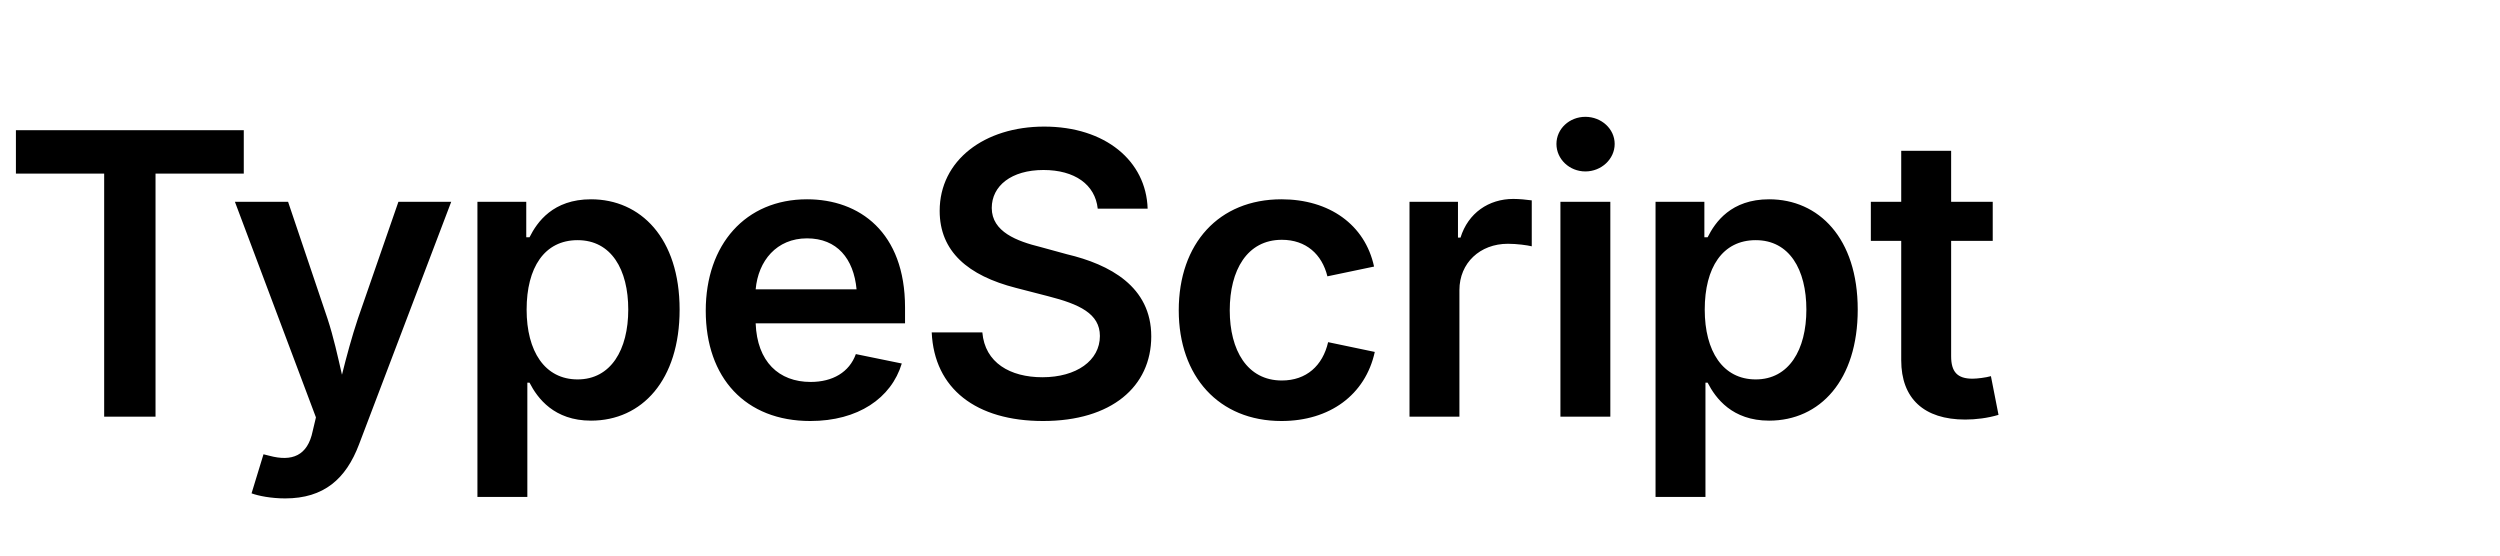
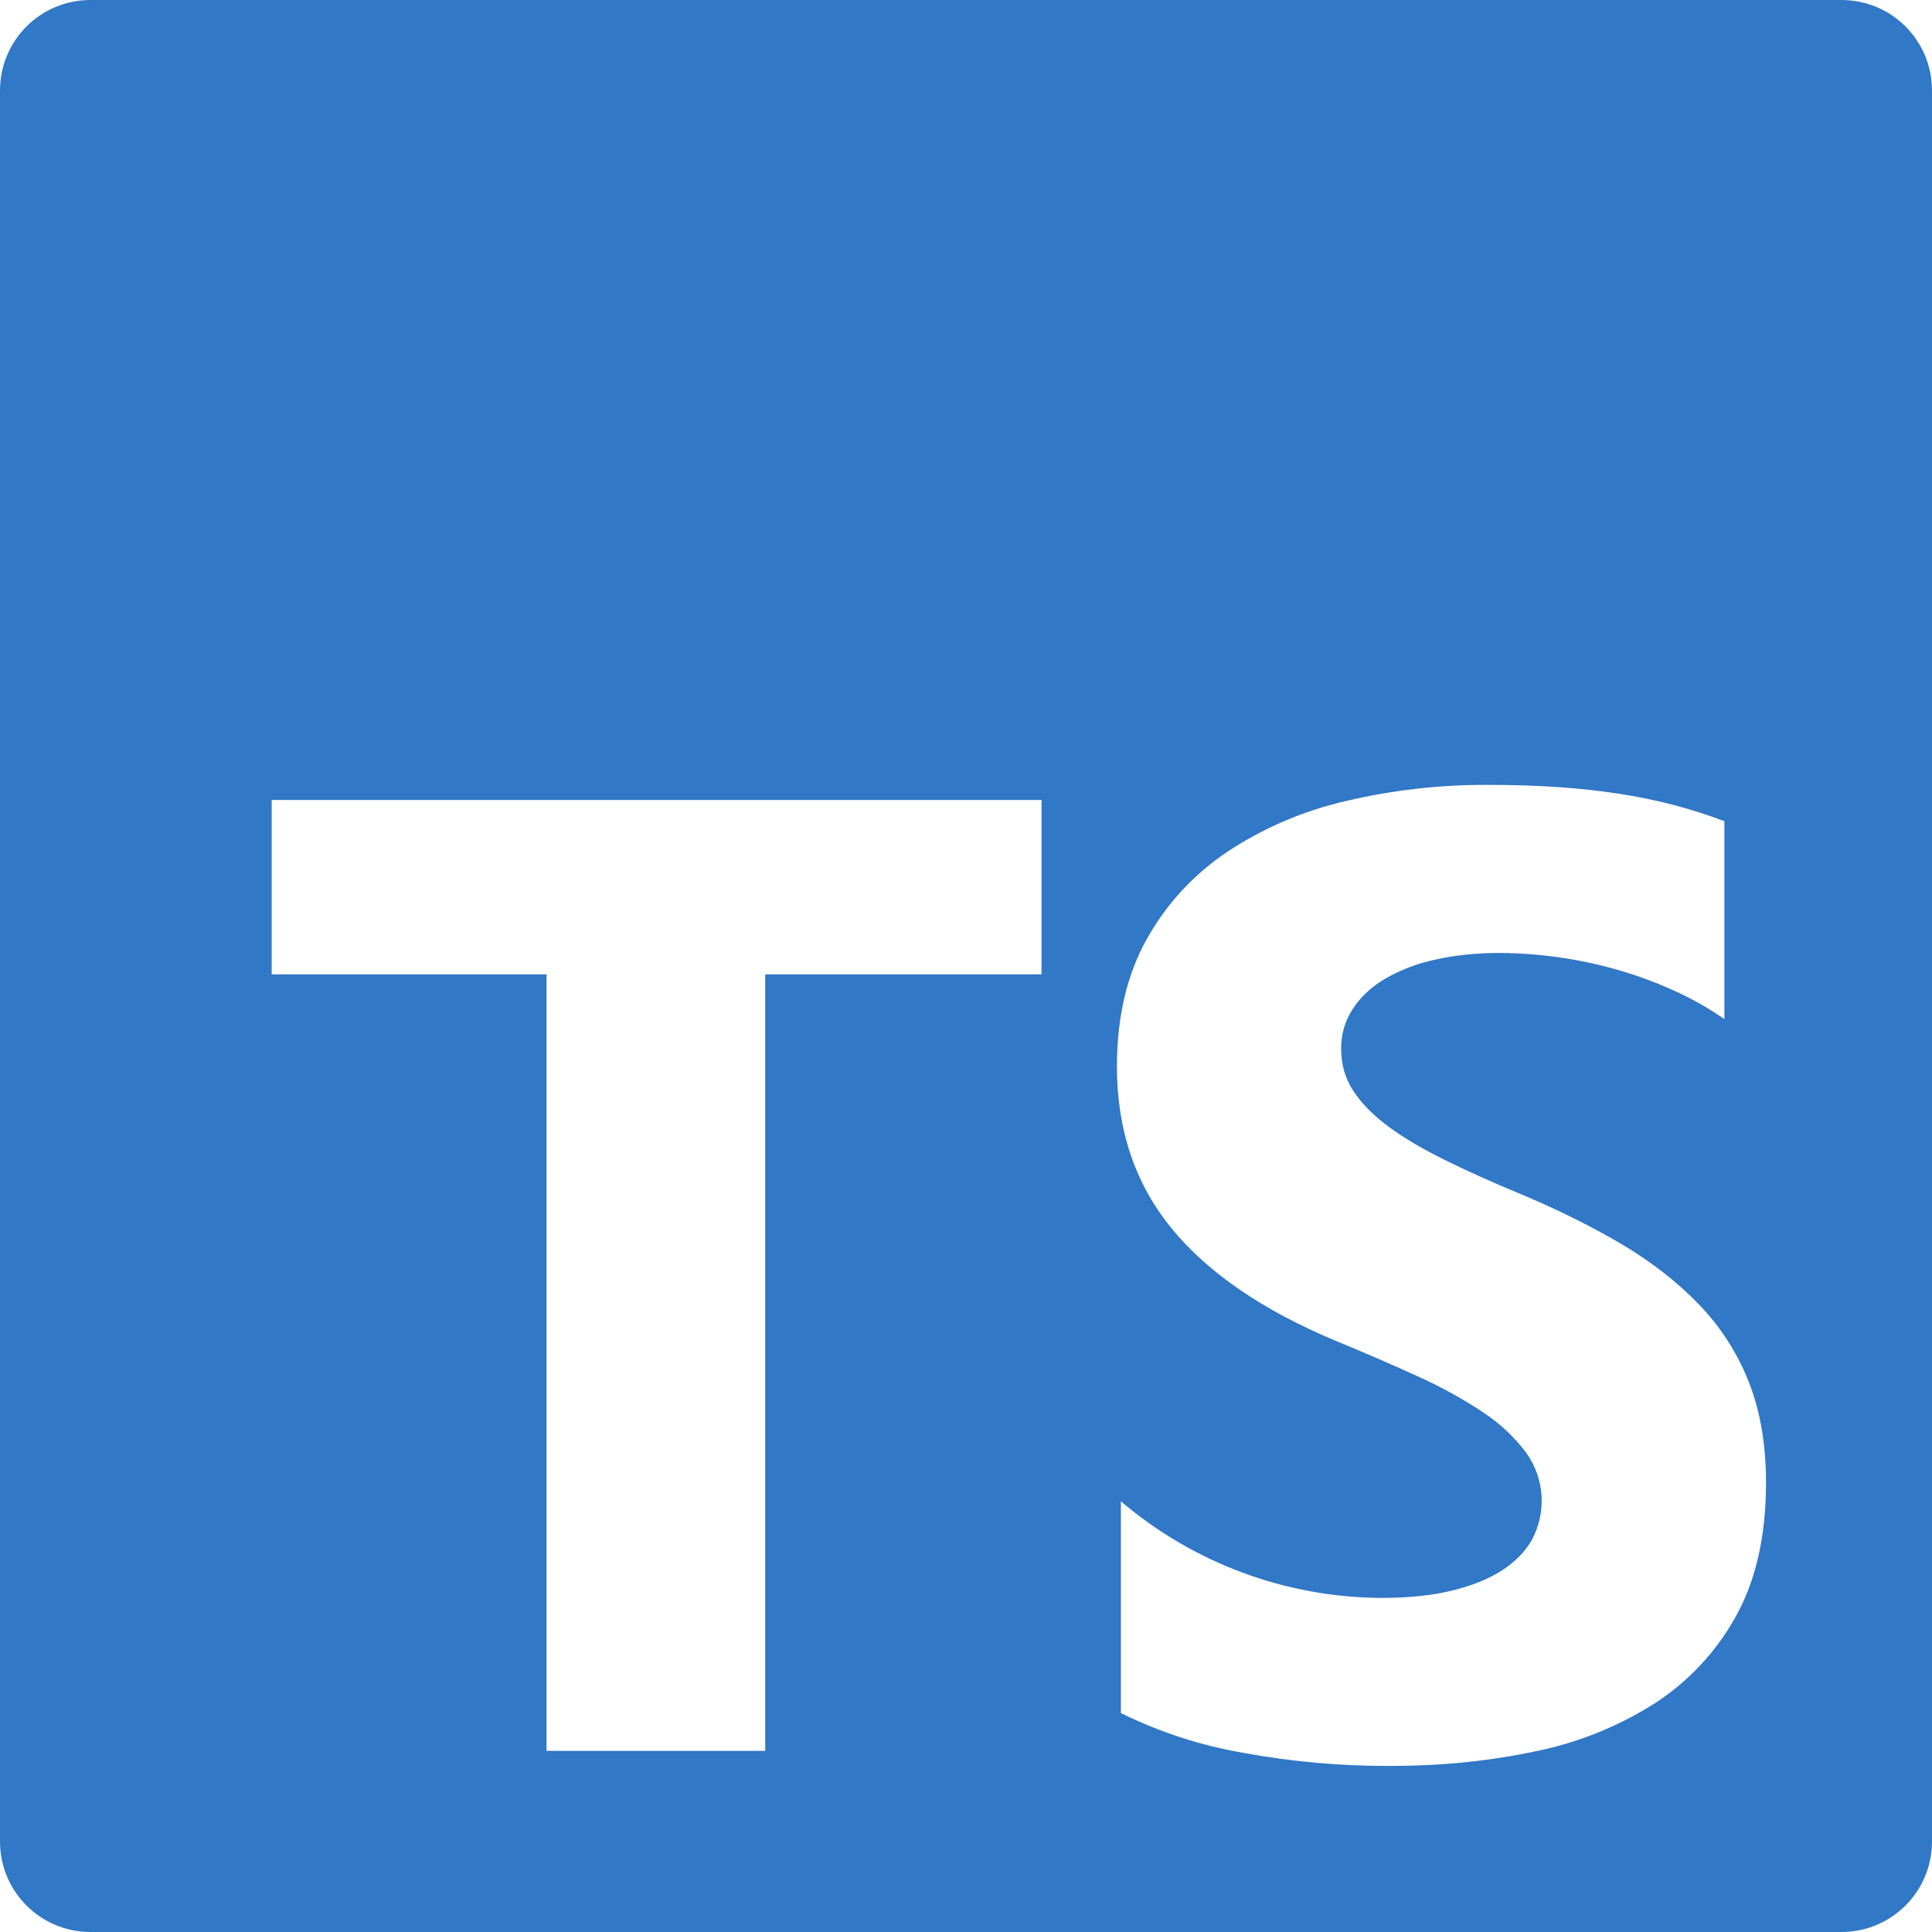
- <svg xmlns="http://www.w3.org/2000/svg" viewBox="0 0 108 24" role="img" aria-label="TypeScript">
-   <text x="0" y="18" fill="currentColor" font-family="Inter,Segoe UI,sans-serif" font-size="17" font-weight="600" letter-spacing="-.02em">TypeScript</text>
+ <svg xmlns="http://www.w3.org/2000/svg" viewBox="0 0 24 24" role="img" aria-label="TypeScript">
+   <path fill="#3178C6" d="M1.125 0C.502 0 0 .502 0 1.125v21.75C0 23.498.502 24 1.125 24h21.75c.623 0 1.125-.502 1.125-1.125V1.125C24 .502 23.498 0 22.875 0zm17.363 9.75c.612 0 1.154.037 1.627.111a6.38 6.38 0 0 1 1.306.34v2.458a3.95 3.95 0 0 0-.643-.361 5.093 5.093 0 0 0-.717-.26 5.453 5.453 0 0 0-1.426-.2c-.3 0-.573.028-.819.086a2.1 2.1 0 0 0-.623.242c-.17.104-.3.229-.393.374a.888.888 0 0 0-.14.49c0 .196.053.373.156.529.104.156.252.304.443.444s.423.276.696.41c.273.135.582.274.926.416.47.197.892.407 1.266.628.374.222.695.473.963.753.268.279.472.598.614.957.142.359.214.776.214 1.253 0 .657-.125 1.21-.373 1.656a3.033 3.033 0 0 1-1.012 1.085 4.38 4.38 0 0 1-1.487.596c-.566.12-1.163.18-1.79.18a9.916 9.916 0 0 1-1.84-.164 5.544 5.544 0 0 1-1.512-.493v-2.63a5.033 5.033 0 0 0 3.237 1.2c.333 0 .624-.03.872-.09.249-.06.456-.144.623-.25.166-.108.29-.234.373-.38a1.023 1.023 0 0 0-.074-1.089 2.12 2.12 0 0 0-.537-.5 5.597 5.597 0 0 0-.807-.444 27.72 27.72 0 0 0-1.007-.436c-.918-.383-1.602-.852-2.053-1.405-.45-.553-.676-1.222-.676-2.005 0-.614.123-1.141.369-1.582.246-.441.58-.804 1.004-1.089a4.494 4.494 0 0 1 1.47-.629 7.536 7.536 0 0 1 1.77-.201zm-15.113.188h9.563v2.166H9.506v9.646H6.789v-9.646H3.375z" />
</svg>
